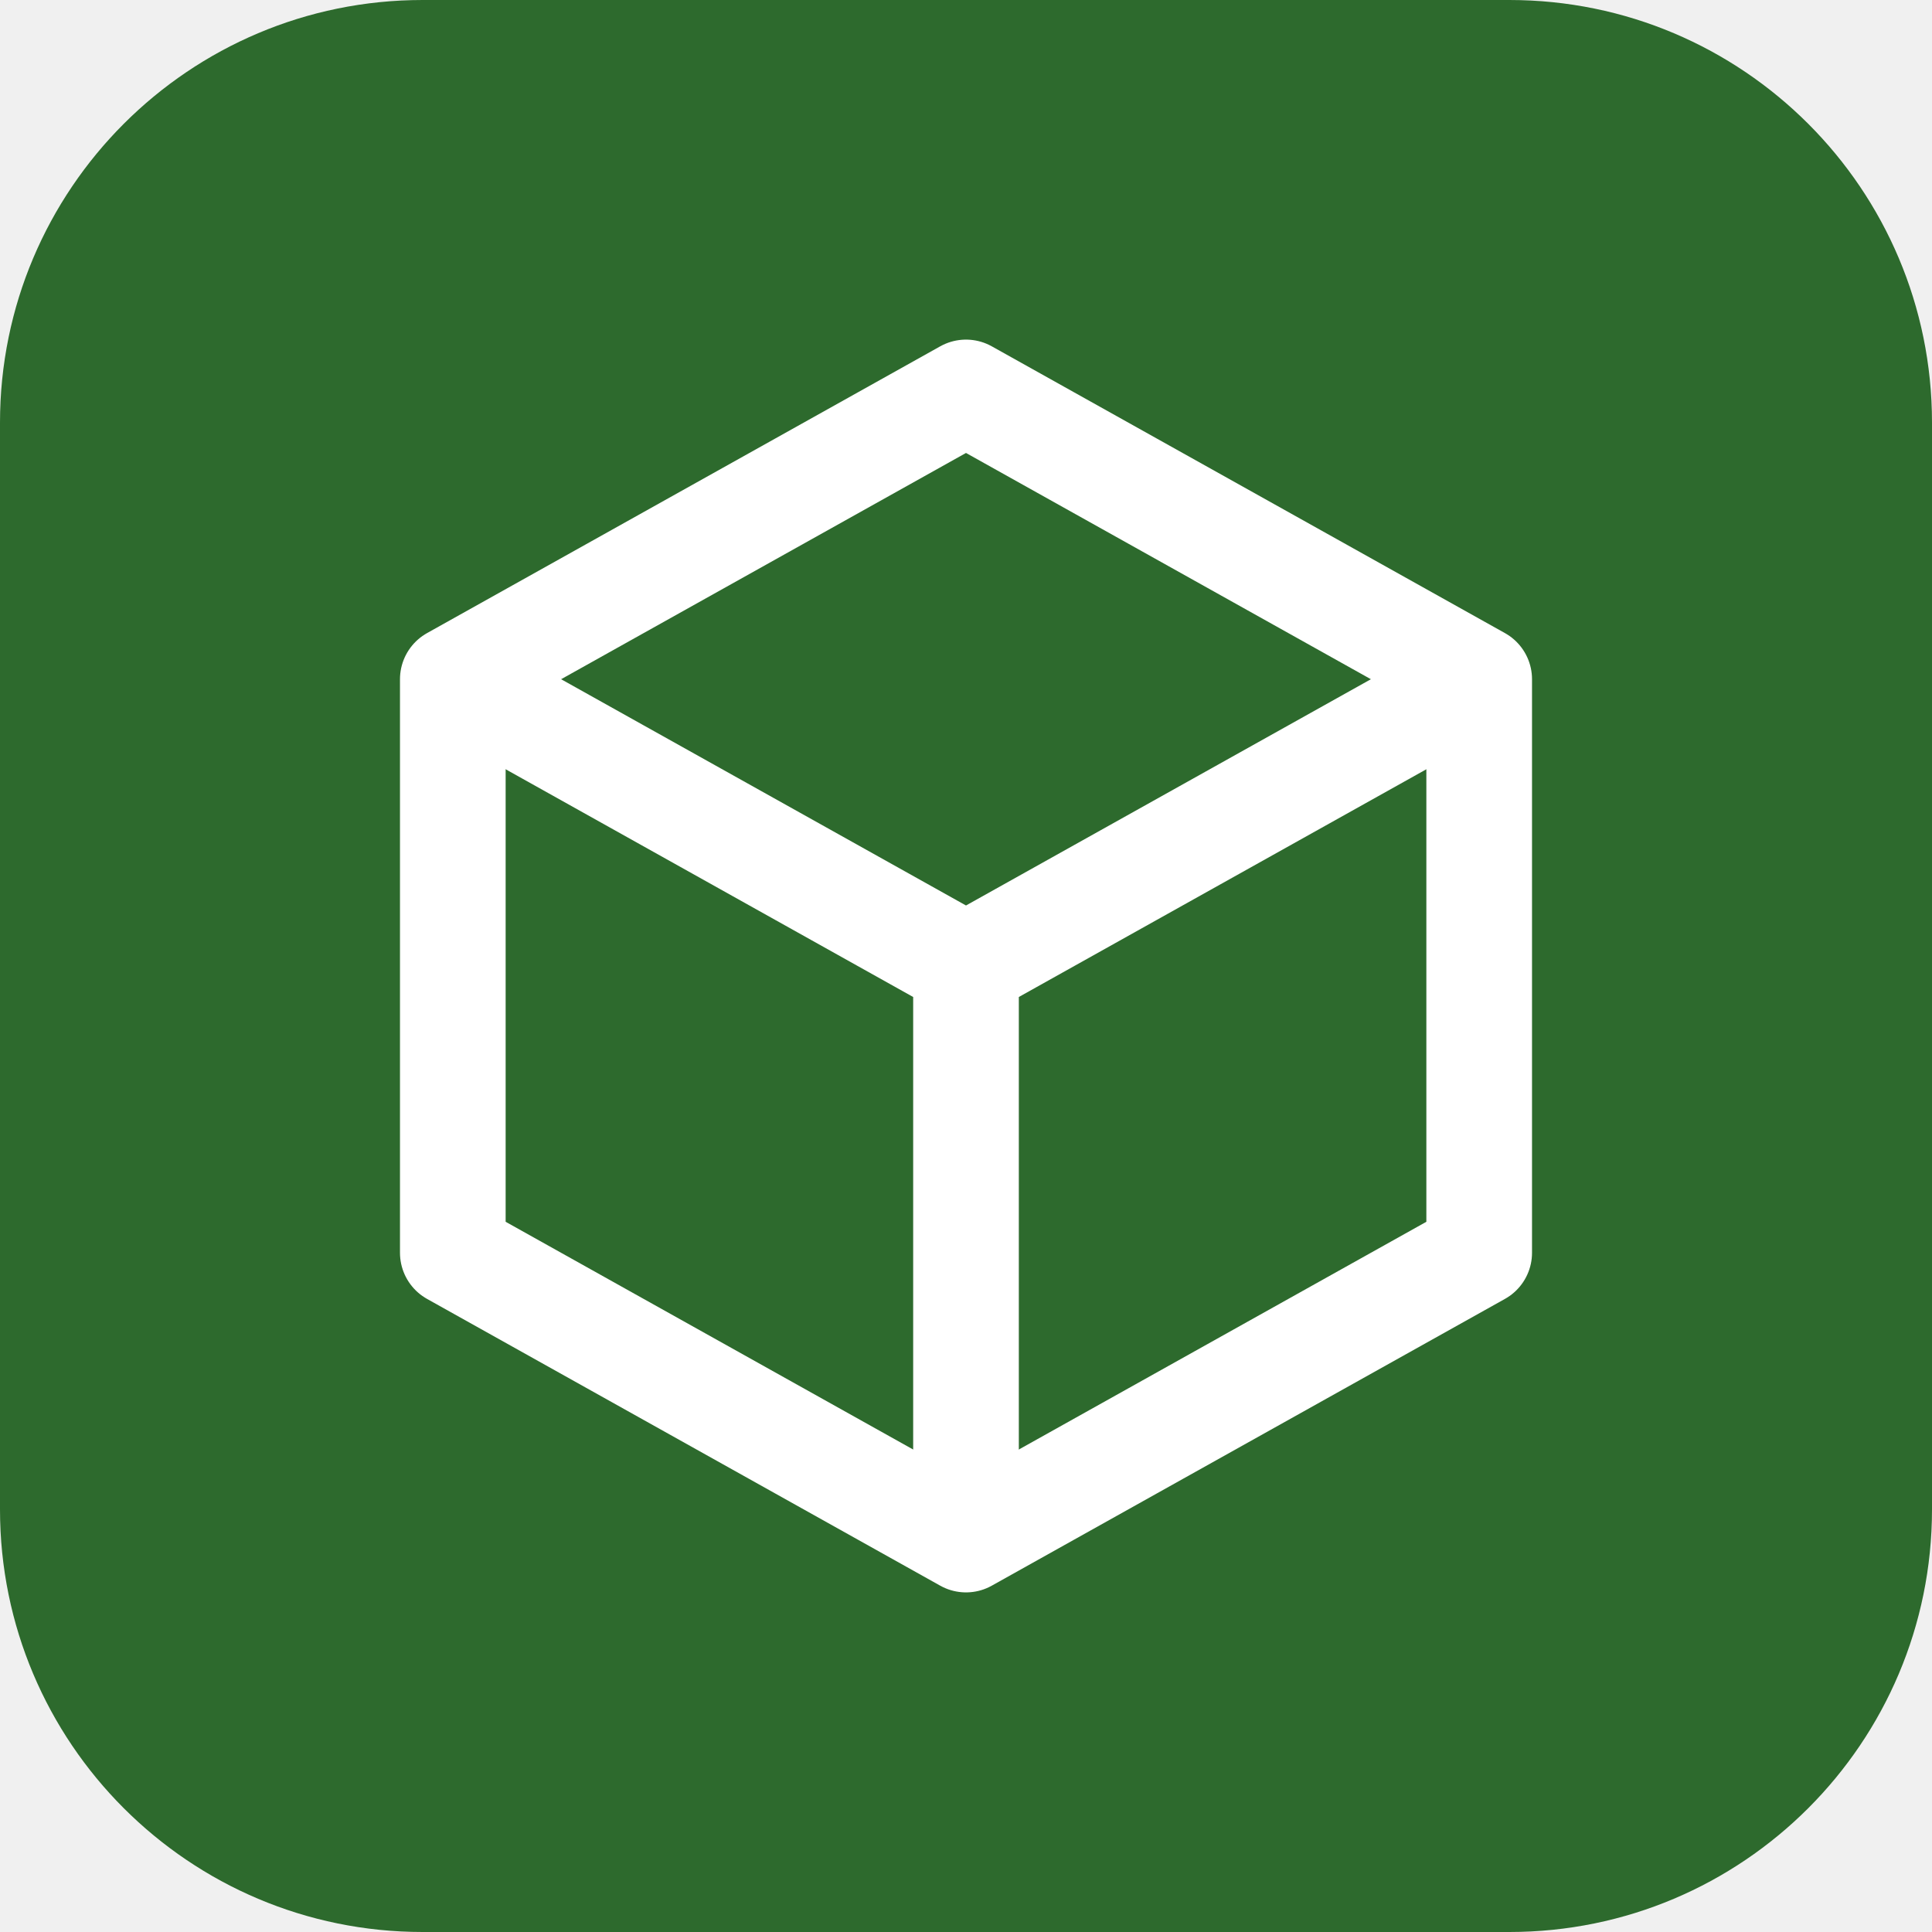
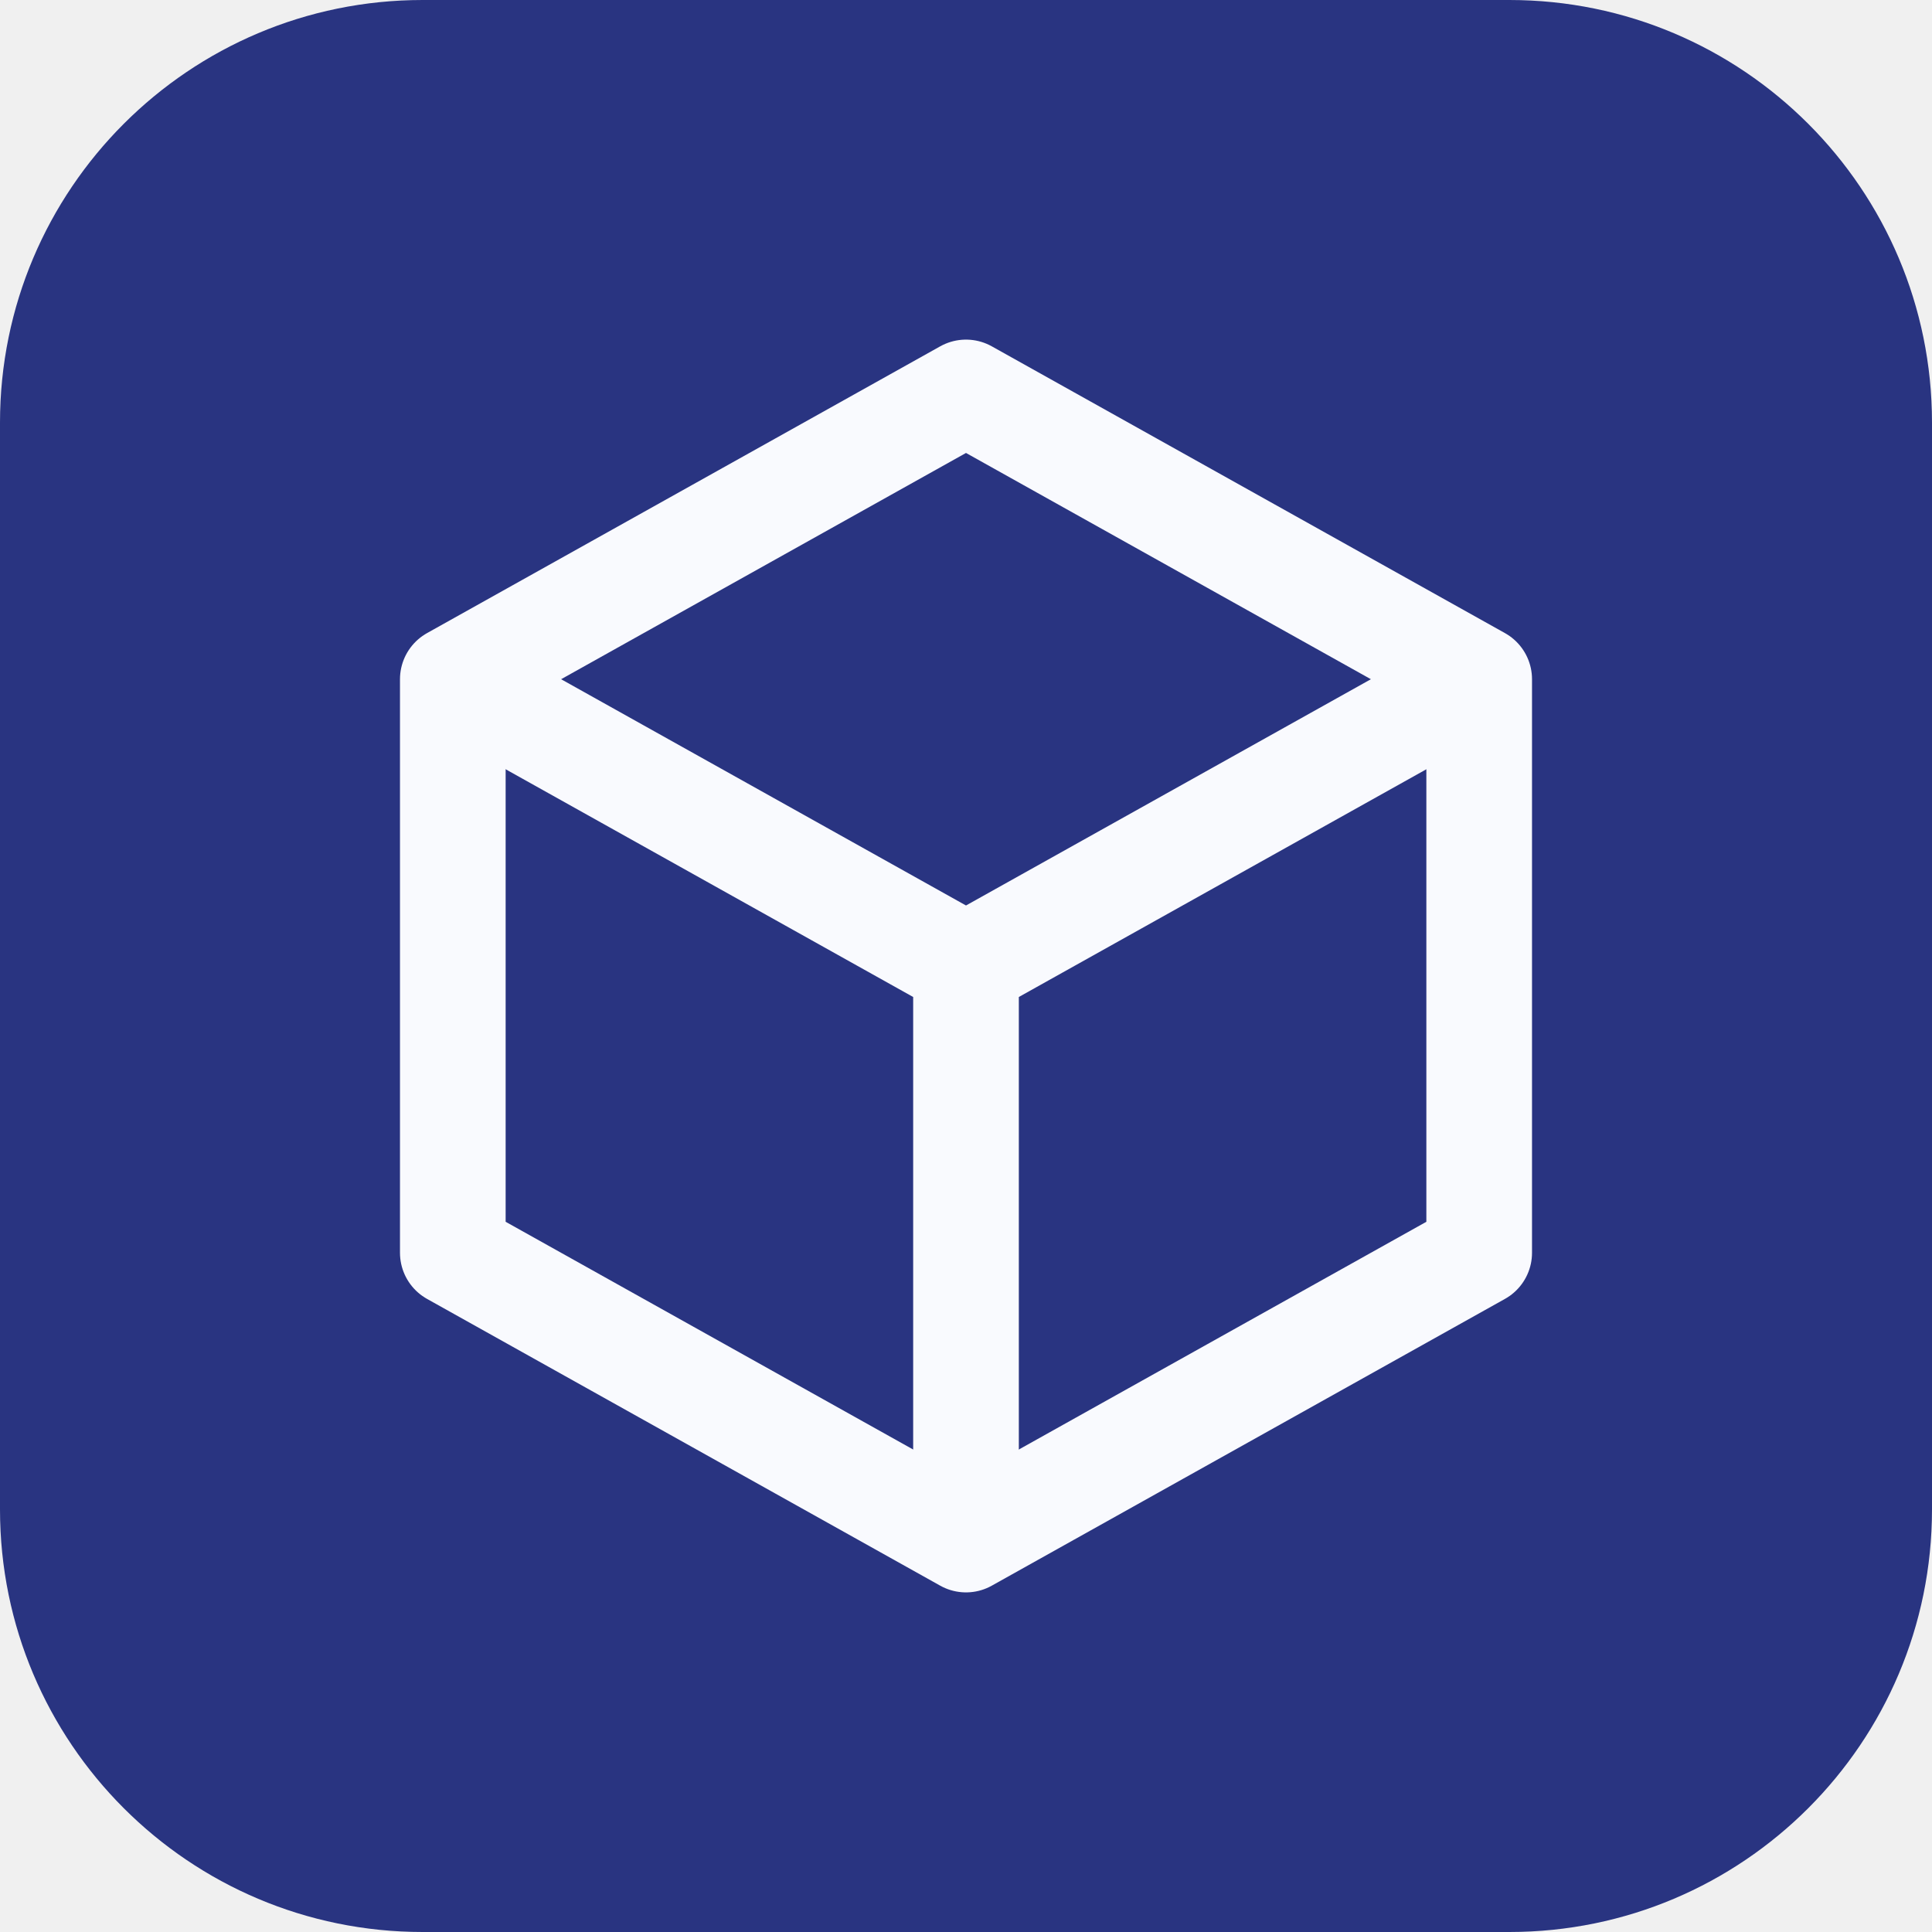
<svg xmlns="http://www.w3.org/2000/svg" viewBox="0 0 64 64">
-   <rect width="64" height="64" rx="14" fill="#2d6a2d" />
-   <path d="M32 13 49 22.5v19L32 51 15 41.5v-19L32 13Z" fill="none" stroke="#fff" stroke-width="3.5" stroke-linejoin="round" />
-   <path d="M15 22.5 32 32l17-9.5M32 32v19" fill="none" stroke="#fff" stroke-width="3.5" stroke-linejoin="round" />
+   <rect width="64" height="64" rx="14" fill="#293481" />
+   <path d="M32 13 49 22.5v19L32 51 15 41.5v-19L32 13Z" fill="none" stroke="#f9fafe" stroke-width="3.5" stroke-linejoin="round" />
+   <path d="M15 22.5 32 32l17-9.5M32 32v19" fill="none" stroke="#f9fafe" stroke-width="3.5" stroke-linejoin="round" />
</svg>
